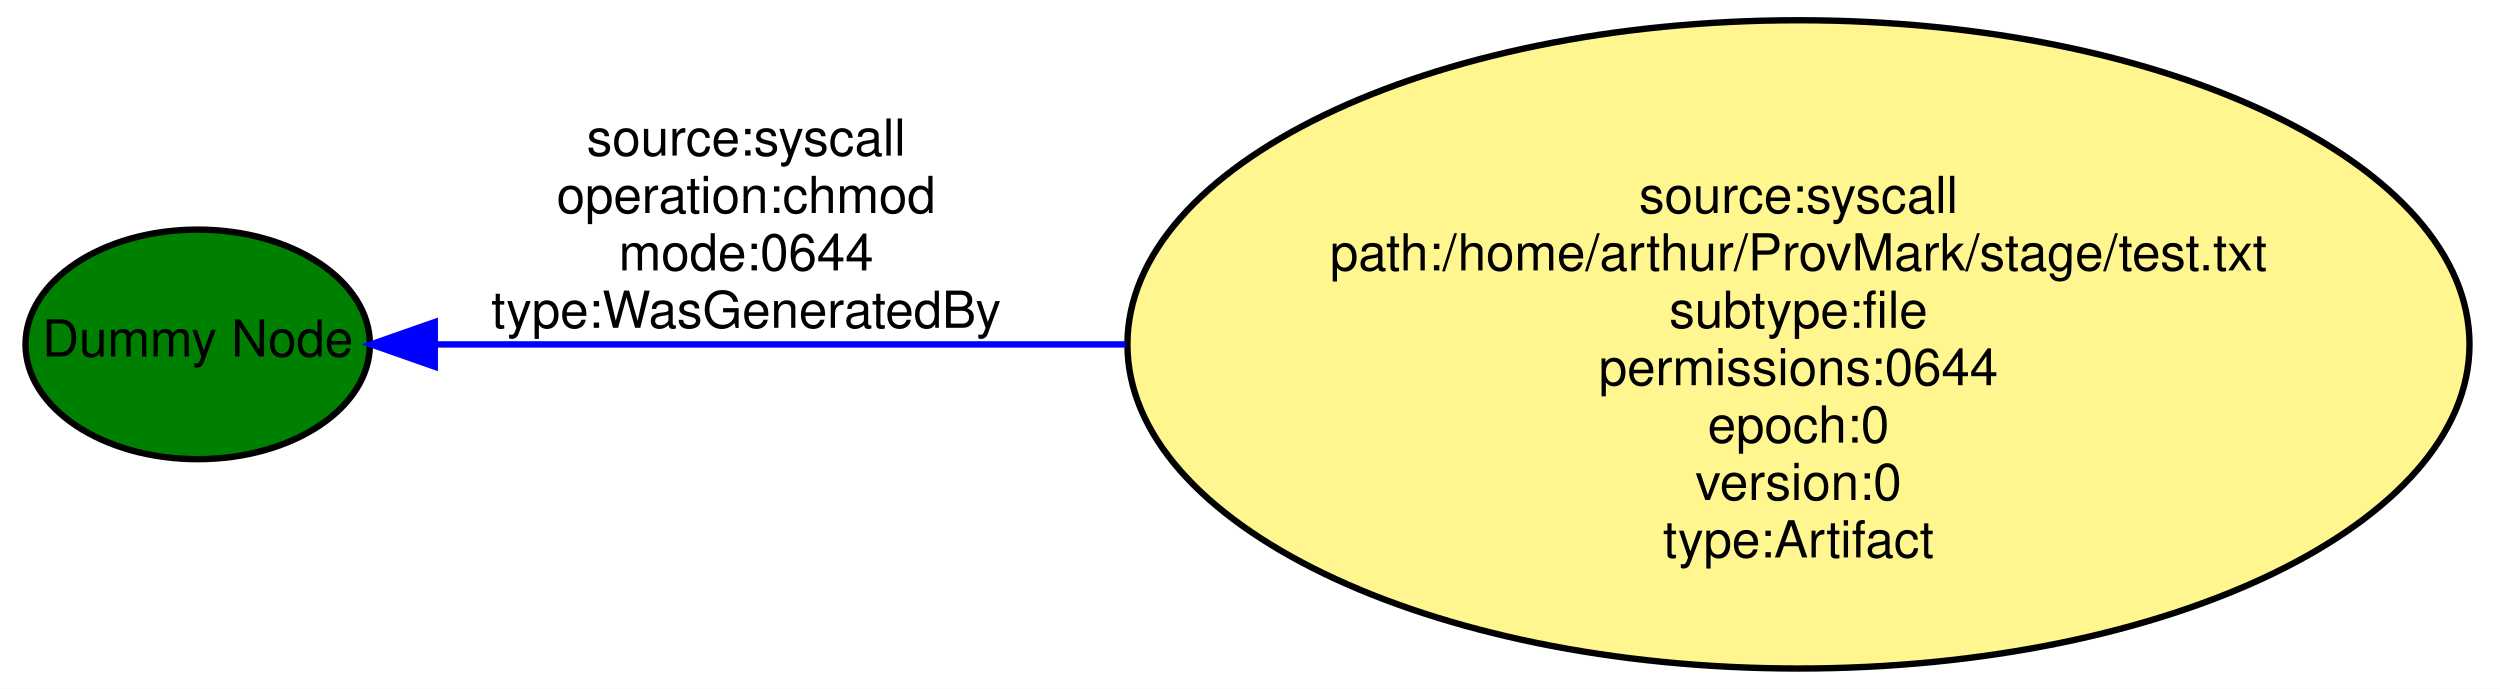
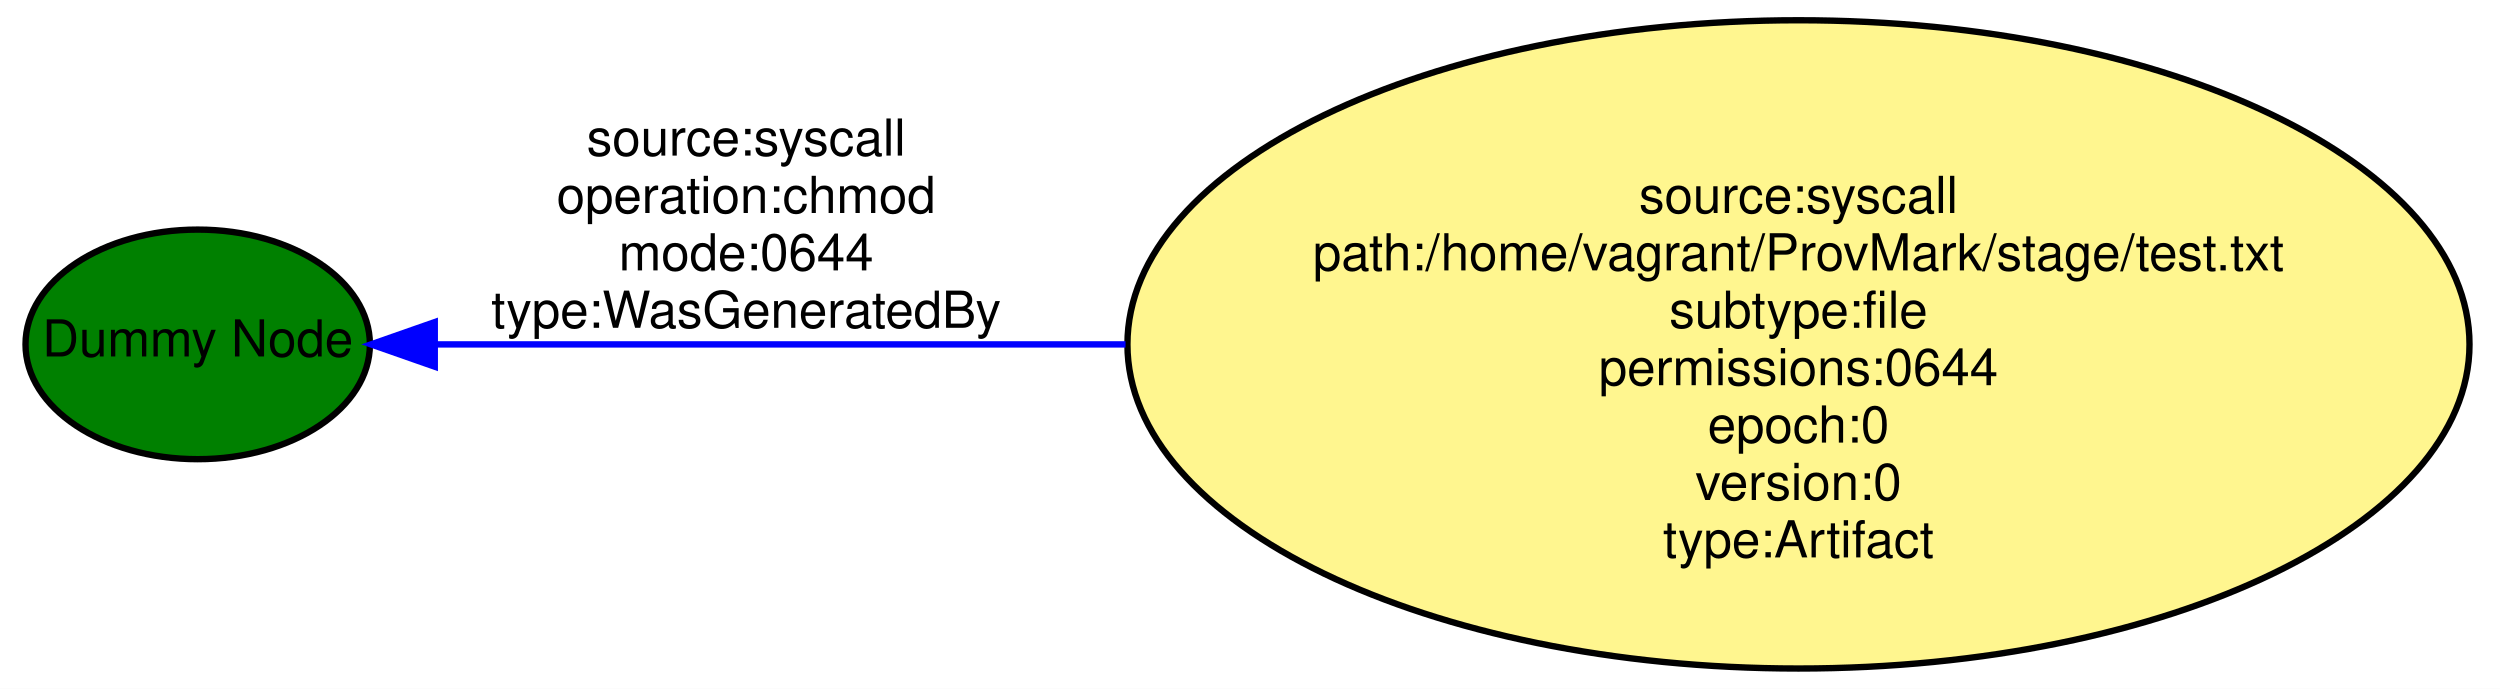
<svg xmlns="http://www.w3.org/2000/svg" width="392pt" height="108pt" viewBox="0.00 0.00 392.00 108.00">
  <g id="graph0" class="graph" transform="scale(1 1) rotate(0) translate(4 104)">
    <polygon fill="white" stroke="none" points="-4,4 -4,-104 388,-104 388,4 -4,4" />
    <g id="node1" class="node">
      <ellipse fill="green" stroke="black" cx="27" cy="-50" rx="27" ry="18" />
      <text text-anchor="middle" x="27" y="-48.1" font-family="Helvetica,sans-Serif" font-size="8.00">Dummy Node</text>
    </g>
    <g id="node2" class="node">
      <ellipse fill="#fff68f" stroke="black" cx="278" cy="-50" rx="105.218" ry="50.824" />
      <text text-anchor="middle" x="278" y="-70.6" font-family="Helvetica,sans-Serif" font-size="8.00">source:syscall</text>
-       <text text-anchor="middle" x="278" y="-61.6" font-family="Helvetica,sans-Serif" font-size="8.00">path:/home/arthur/ProvMark/stage/test.txt</text>
+       <text text-anchor="middle" x="278" y="-61.6" font-family="Helvetica,sans-Serif" font-size="8.00">path:/home/vagrant/ProvMark/stage/test.txt</text>
      <text text-anchor="middle" x="278" y="-52.6" font-family="Helvetica,sans-Serif" font-size="8.00">subtype:file</text>
      <text text-anchor="middle" x="278" y="-43.6" font-family="Helvetica,sans-Serif" font-size="8.00">permissions:0644</text>
      <text text-anchor="middle" x="278" y="-34.6" font-family="Helvetica,sans-Serif" font-size="8.00">epoch:0</text>
      <text text-anchor="middle" x="278" y="-25.6" font-family="Helvetica,sans-Serif" font-size="8.00">version:0</text>
      <text text-anchor="middle" x="278" y="-16.6" font-family="Helvetica,sans-Serif" font-size="8.00">type:Artifact</text>
    </g>
    <g id="edge1" class="edge">
      <path fill="none" stroke="blue" d="M172.484,-50C134.012,-50 92.926,-50 64.441,-50" />
      <polygon fill="blue" stroke="blue" points="64.172,-46.5 54.172,-50 64.172,-53.5 64.172,-46.5" />
      <text text-anchor="middle" x="113" y="-79.6" font-family="Helvetica,sans-Serif" font-size="8.00">source:syscall</text>
      <text text-anchor="middle" x="113" y="-70.6" font-family="Helvetica,sans-Serif" font-size="8.00">operation:chmod</text>
      <text text-anchor="middle" x="113" y="-61.6" font-family="Helvetica,sans-Serif" font-size="8.00">mode:0644</text>
      <text text-anchor="middle" x="113" y="-52.6" font-family="Helvetica,sans-Serif" font-size="8.00">type:WasGeneratedBy</text>
    </g>
  </g>
</svg>
